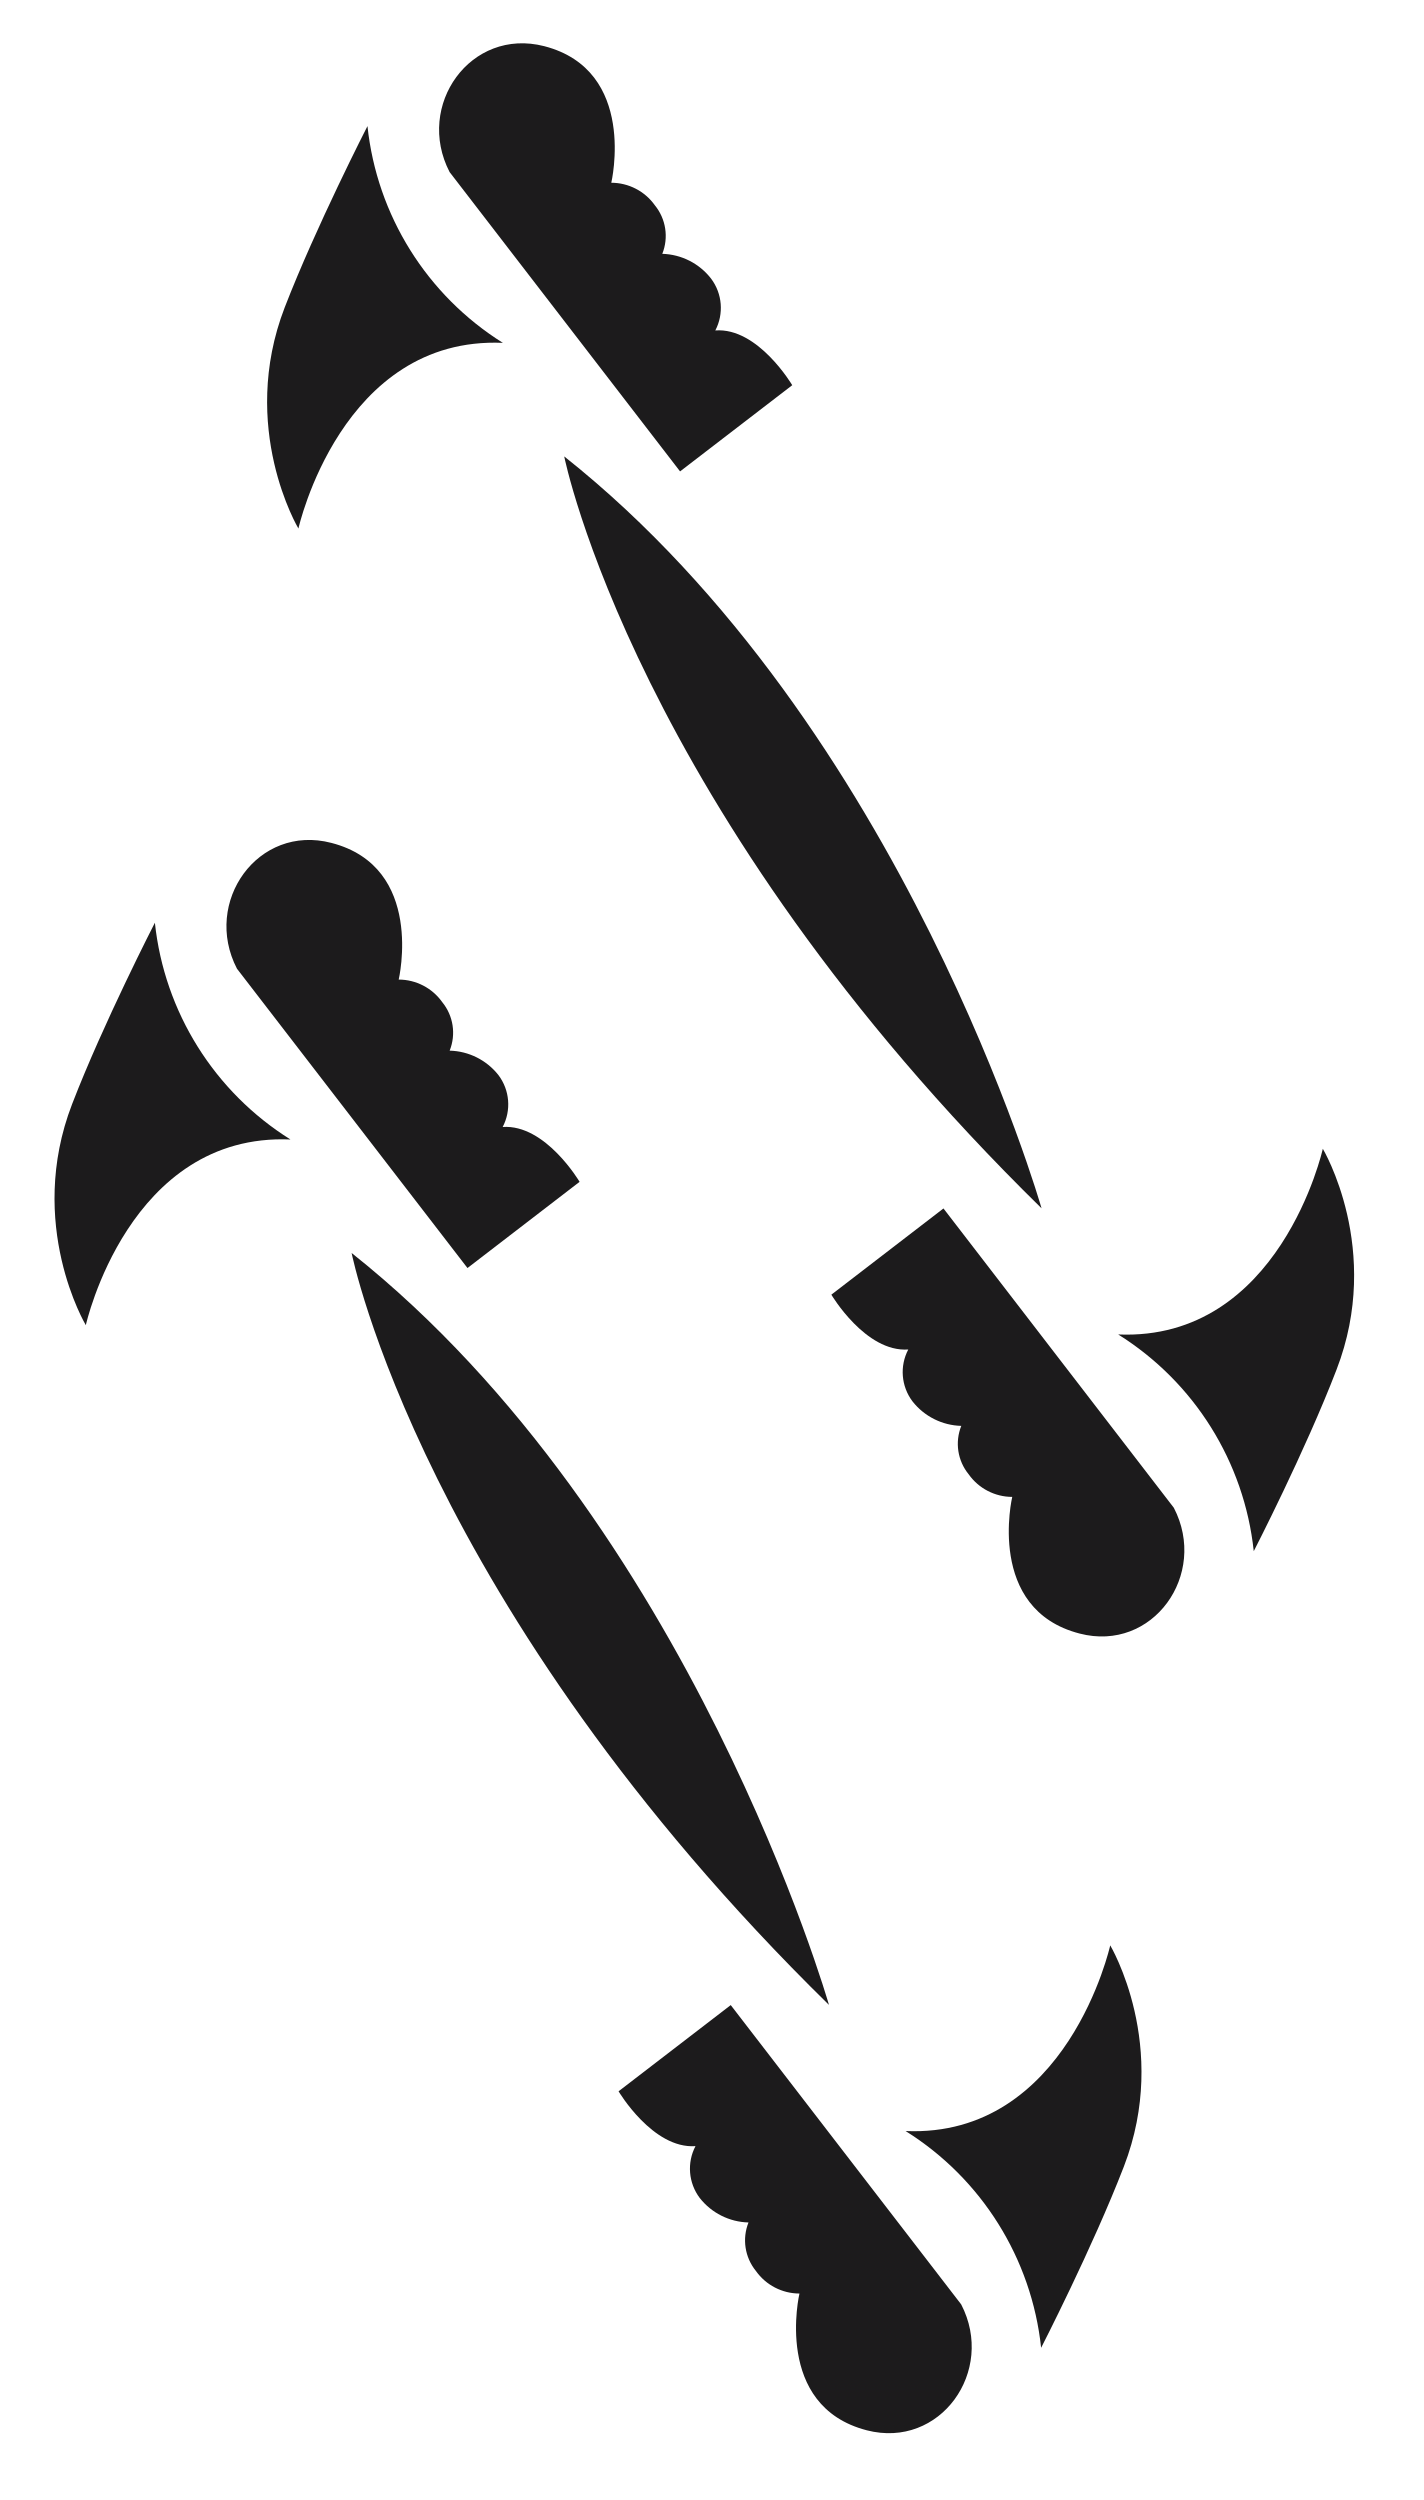
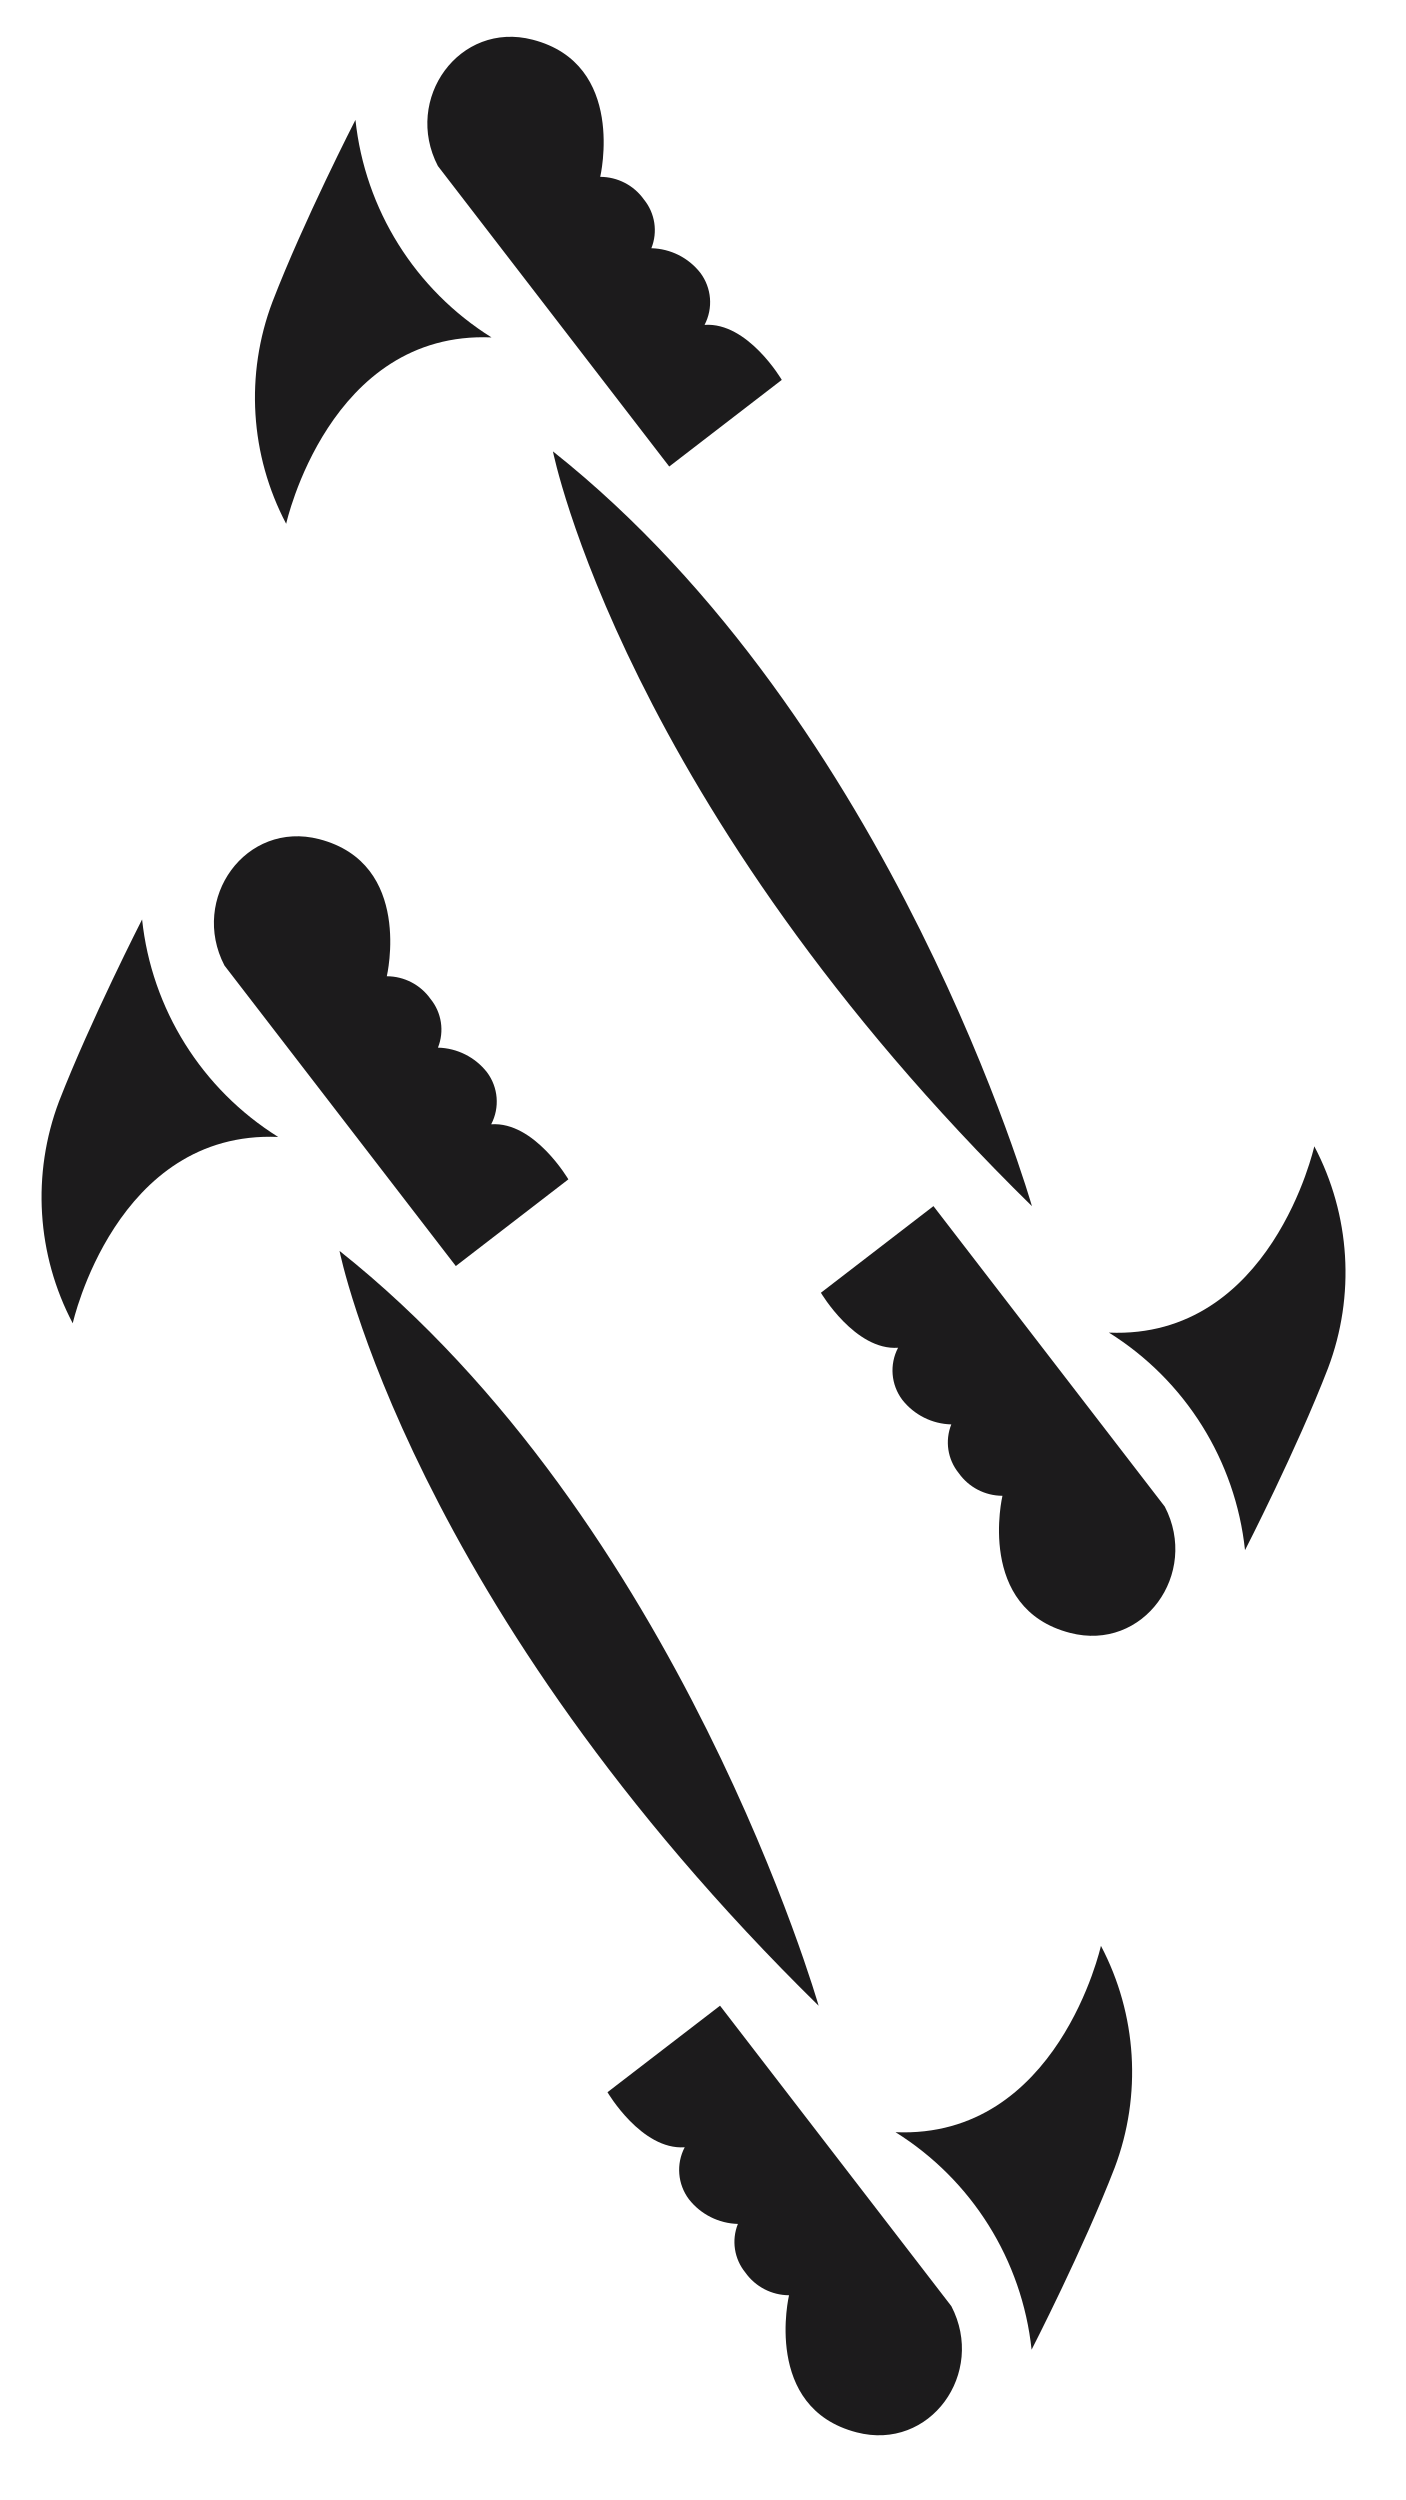
- <svg xmlns="http://www.w3.org/2000/svg" id="Layer_1" data-name="Layer 1" viewBox="0 0 297.33 522.01">
+ <svg xmlns="http://www.w3.org/2000/svg" id="Layer_1" data-name="Layer 1" viewBox="0 0 247.84 440.92">
  <defs>
    <style>.cls-1{fill:#1c1b1c;}</style>
  </defs>
-   <path class="cls-1" d="M49.48,202.27l48.13,62.5,23.41-18s-7.13-12.08-16.06-11.45a10.15,10.15,0,0,0-.88-10.83,13.39,13.39,0,0,0-10.19-5.11,10.08,10.08,0,0,0-1.55-10.13,11.16,11.16,0,0,0-9.09-4.71S88.78,181.05,69.19,176C53.89,172,42.25,188.33,49.48,202.27Z" />
-   <path class="cls-1" d="M200.7,481.17l-48.12-62.5-23.42,18s7.14,12.08,16.06,11.45a10.17,10.17,0,0,0,.89,10.83,13.37,13.37,0,0,0,10.18,5.11,10.11,10.11,0,0,0,1.55,10.13,11.16,11.16,0,0,0,9.09,4.71S161.4,502.39,181,507.46C196.3,511.41,207.93,495.11,200.7,481.17Z" />
-   <path class="cls-1" d="M17.92,276.7s8.92-40.21,42.73-38.77a61,61,0,0,1-28.31-45.26S21.59,213.6,15.06,230.53C5.36,255.66,17.92,276.7,17.92,276.7Z" />
-   <path class="cls-1" d="M231.82,406.2s-8.93,40.21-42.73,38.77a61,61,0,0,1,28.3,45.26s10.75-20.93,17.28-37.85C244.37,427.24,231.82,406.2,231.82,406.2Z" />
-   <path class="cls-1" d="M73.42,261.63s14.64,73.62,99.67,157C173.09,418.67,144.37,318,73.42,261.63Z" />
-   <path class="cls-1" d="M93.88,35.93,142,98.43l23.42-18S158.28,68.32,149.36,69a10.17,10.17,0,0,0-.89-10.83A13.37,13.37,0,0,0,138.29,53a10.11,10.11,0,0,0-1.55-10.13,11.18,11.18,0,0,0-9.1-4.71s5.54-23.46-14-28.52C98.28,5.69,86.65,22,93.88,35.93Z" />
-   <path class="cls-1" d="M245.1,314.83,197,252.33l-23.41,18s7.13,12.08,16.06,11.45a10.15,10.15,0,0,0,.88,10.83,13.38,13.38,0,0,0,10.19,5.12,10.06,10.06,0,0,0,1.55,10.12,11.16,11.16,0,0,0,9.09,4.71s-5.54,23.46,14.06,28.53C240.69,345.08,252.33,328.77,245.1,314.83Z" />
-   <path class="cls-1" d="M62.31,110.36S71.24,70.15,105,71.59A61,61,0,0,1,76.73,26.33S66,47.27,59.45,64.19C49.75,89.32,62.31,110.36,62.31,110.36Z" />
-   <path class="cls-1" d="M276.21,239.87s-8.93,40.2-42.73,38.77a61,61,0,0,1,28.31,45.25S272.54,303,279.07,286C288.77,260.9,276.21,239.87,276.21,239.87Z" />
-   <path class="cls-1" d="M117.81,95.3s14.64,73.61,99.67,157C217.48,252.33,188.76,151.61,117.81,95.3Z" />
+   <path class="cls-1" d="M39.59,170.29l40.8,53L100.24,208s-6-10.25-13.61-9.71a8.63,8.63,0,0,0-.75-9.19,11.33,11.33,0,0,0-8.64-4.33,8.56,8.56,0,0,0-1.31-8.59,9.46,9.46,0,0,0-7.71-4S72.91,152.31,56.3,148C43.33,144.65,33.46,158.48,39.59,170.29Z" />
+   <path class="cls-1" d="M167.79,406.74l-40.8-53L107.14,369s6,10.25,13.62,9.71a8.62,8.62,0,0,0,.75,9.18,11.35,11.35,0,0,0,8.63,4.34,8.54,8.54,0,0,0,1.32,8.58,9.48,9.48,0,0,0,7.7,4s-4.69,19.88,11.92,24.18C164.06,432.37,173.92,418.55,167.79,406.74Z" />
+   <path class="cls-1" d="M12.83,233.39s7.57-34.08,36.23-32.87a51.66,51.66,0,0,1-24-38.36S16,179.9,10.41,194.25A47.78,47.78,0,0,0,12.83,233.39Z" />
+   <path class="cls-1" d="M194.17,343.18s-7.57,34.09-36.23,32.87a51.69,51.69,0,0,1,24,38.36s9.11-17.74,14.65-32.09A47.78,47.78,0,0,0,194.17,343.18Z" />
+   <path class="cls-1" d="M59.88,220.62S72.3,283,144.38,353.75C144.38,353.75,120,268.36,59.88,220.62Z" />
+   <path class="cls-1" d="M77.23,29.28l40.8,53L137.88,67s-6-10.24-13.62-9.7a8.63,8.63,0,0,0-.75-9.19,11.32,11.32,0,0,0-8.63-4.33,8.57,8.57,0,0,0-1.31-8.59,9.47,9.47,0,0,0-7.71-4S110.55,11.29,93.94,7C81,3.64,71.1,17.46,77.23,29.28Z" />
+   <path class="cls-1" d="M205.43,265.72l-40.8-53L144.78,228s6.05,10.24,13.61,9.7a8.63,8.63,0,0,0,.75,9.19,11.33,11.33,0,0,0,8.64,4.33,8.57,8.57,0,0,0,1.31,8.59,9.46,9.46,0,0,0,7.71,4s-4.69,19.89,11.92,24.18C201.69,291.36,211.56,277.53,205.43,265.72Z" />
+   <path class="cls-1" d="M50.47,92.38S58,58.29,86.69,59.51a51.69,51.69,0,0,1-24-38.37s-9.11,17.75-14.64,32.1A47.75,47.75,0,0,0,50.47,92.38Z" />
+   <path class="cls-1" d="M231.8,202.17s-7.57,34.08-36.22,32.86a51.69,51.69,0,0,1,24,38.37s9.11-17.75,14.64-32.09A47.74,47.74,0,0,0,231.8,202.17Z" />
+   <path class="cls-1" d="M97.52,79.61S109.93,142,182,212.73C182,212.73,157.67,127.35,97.52,79.61Z" />
</svg>
